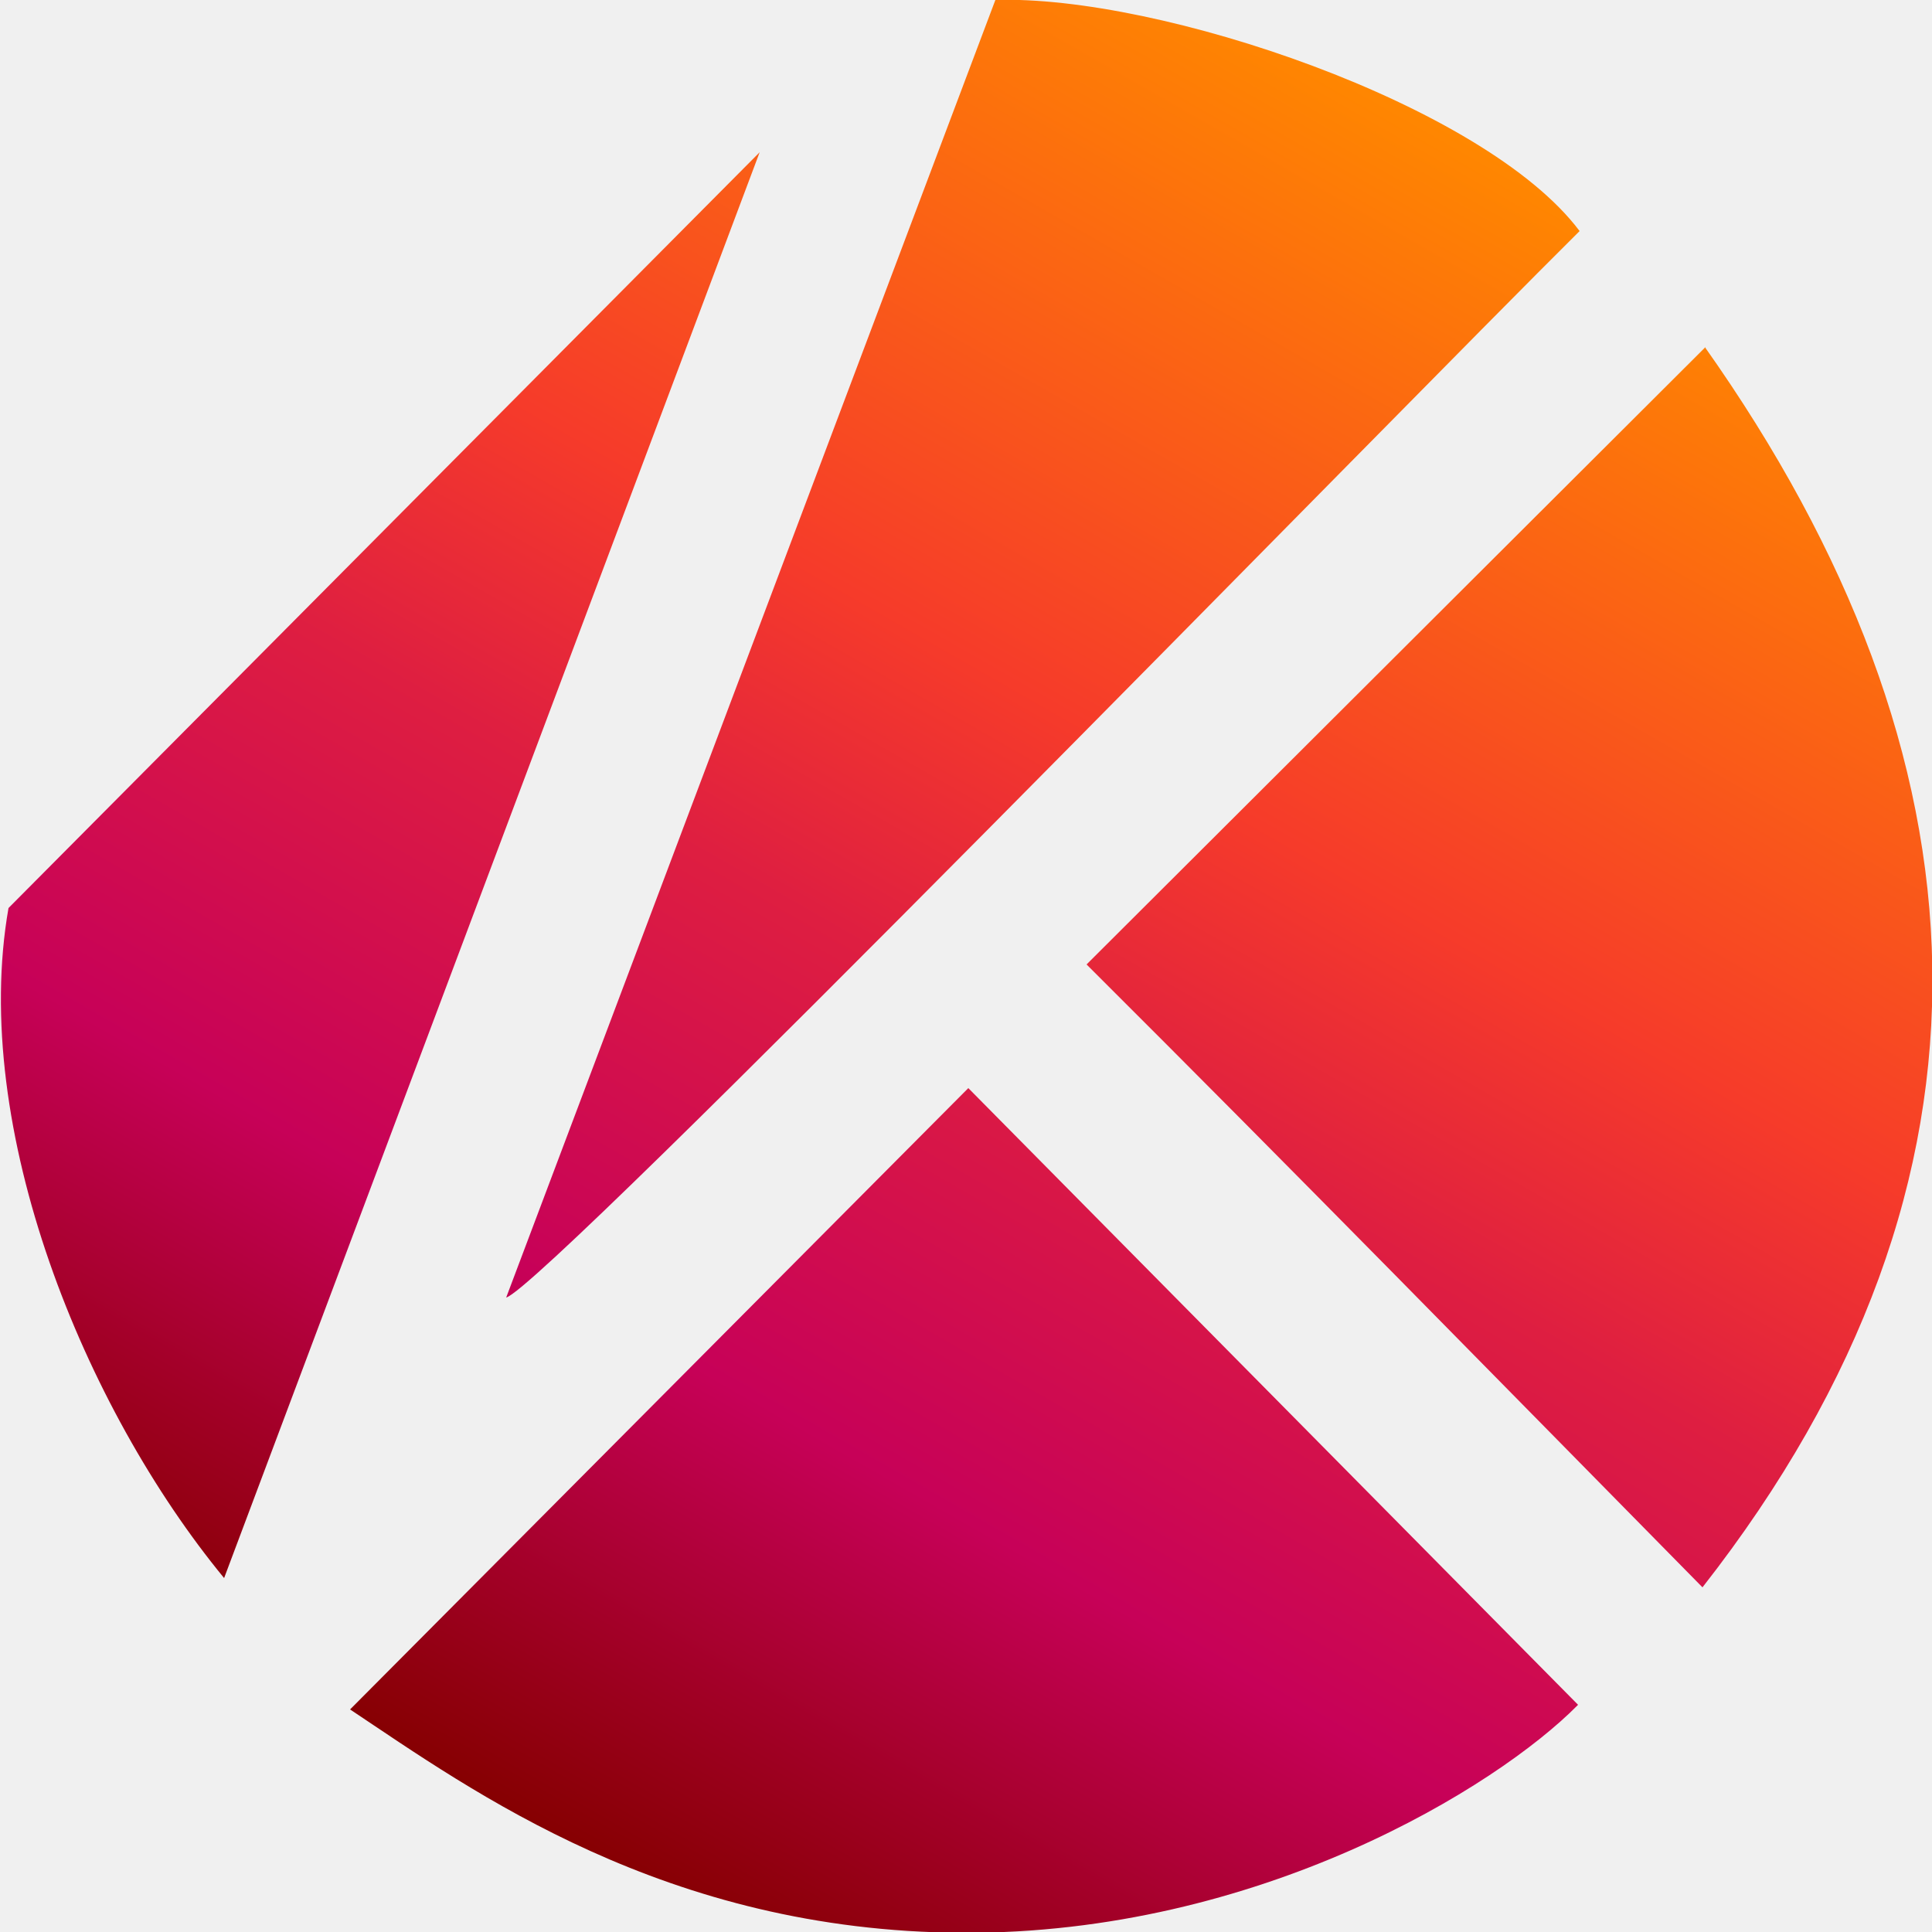
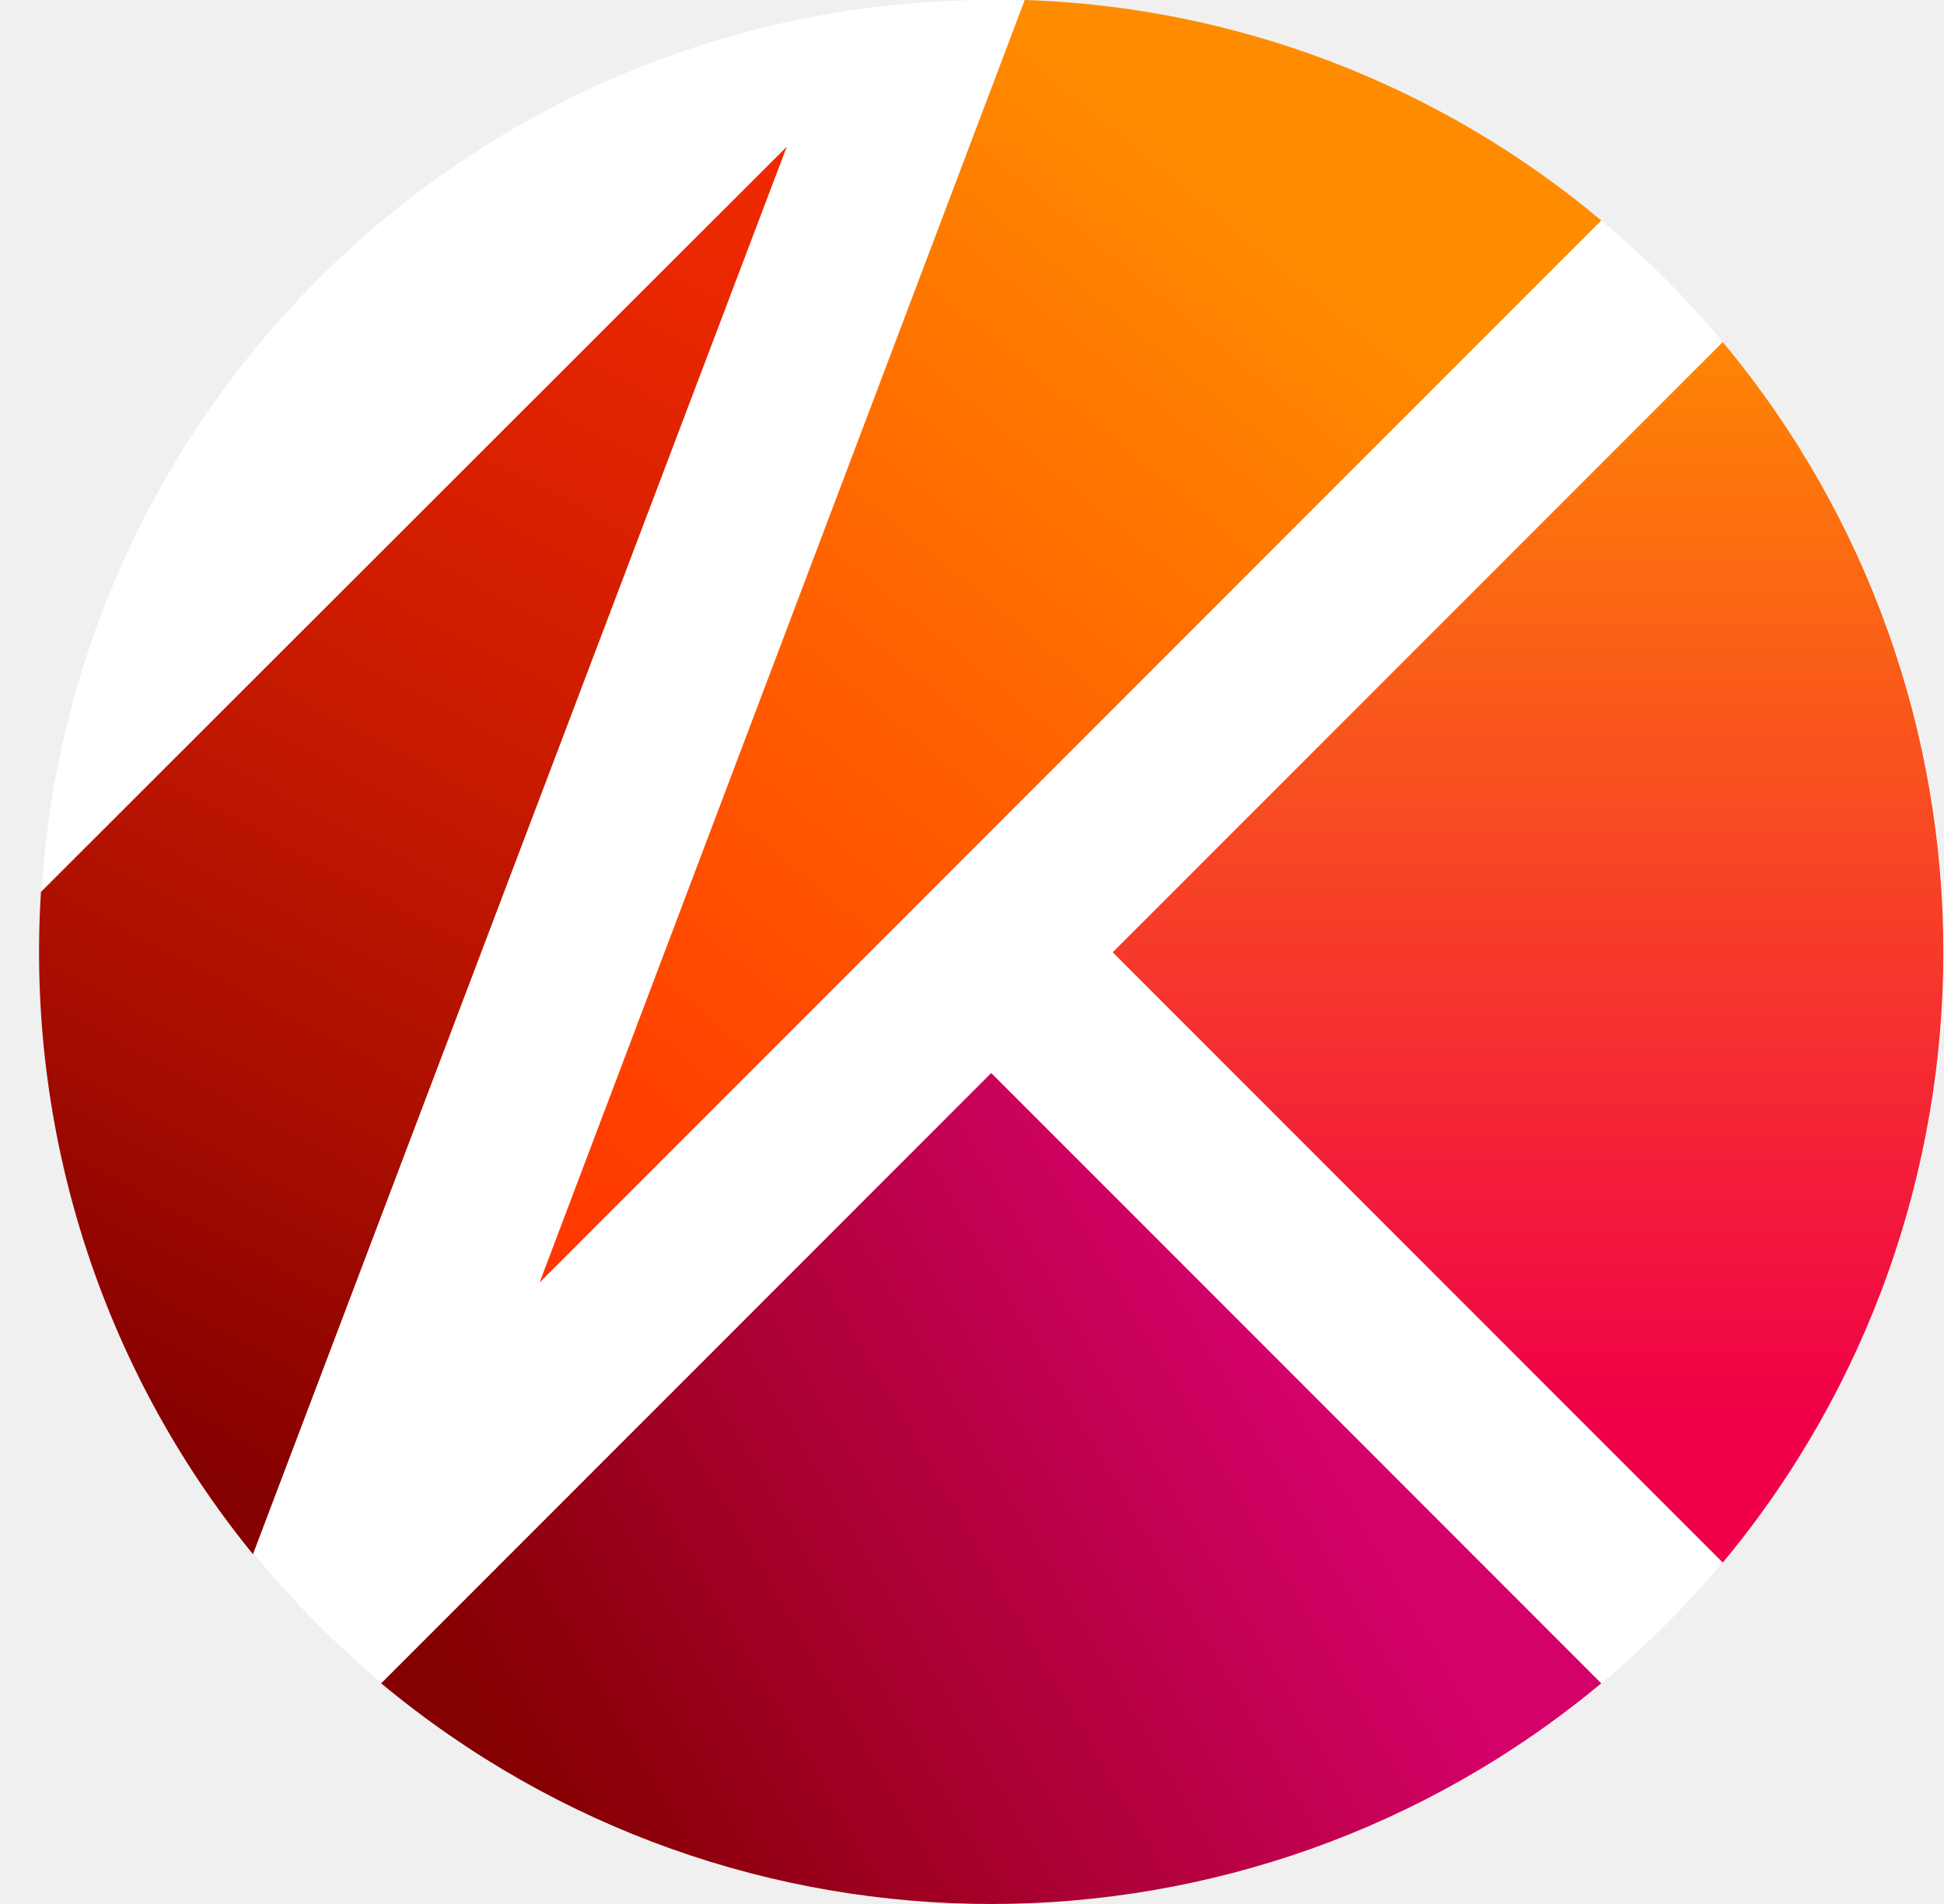
- <svg xmlns="http://www.w3.org/2000/svg" version="1.1" id="Layer_1" x="0px" y="0px" viewBox="0 0 2500 2500" style="enable-background:new 0 0 2500 2500;" xml:space="preserve">
-   <style type="text/css">
- 	.st0{fill-rule:evenodd;clip-rule:evenodd;fill:url(#SVGID_1_);}
- </style>
-   <g id="Layer_x0020_1">
-     <linearGradient id="SVGID_1_" gradientUnits="userSpaceOnUse" x1="686.142" y1="130.185" x2="1928.142" y2="2300.185" gradientTransform="matrix(1 0 0 -1 0 2497.89)">
-       <stop offset="0" style="stop-color:#850000" />
-       <stop offset="0.251" style="stop-color:#C70158" />
-       <stop offset="0.482" style="stop-color:#DE1E41" />
-       <stop offset="0.639" style="stop-color:#F63B2A" />
-       <stop offset="1" style="stop-color:#FF8700" />
+ <svg xmlns="http://www.w3.org/2000/svg" width="49" height="48" viewBox="0 0 49 48" fill="none">
+   <circle cx="25" cy="24" r="24" fill="white" />
+   <path d="M40.361 5.558C36.285 2.135 31.152 0.169 25.829 0L13.6 32.335L40.361 5.558Z" fill="url(#paint0_linear_3_904)" />
+   <path d="M43.424 8.623L28.047 24.008L43.424 39.393C50.838 30.475 50.838 17.52 43.424 8.623Z" fill="url(#paint1_linear_3_904)" />
+   <path d="M19.831 3.698L1.032 22.486C0.652 28.53 2.553 34.49 6.376 39.182L19.831 3.698Z" fill="url(#paint2_linear_3_904)" />
+   <path d="M24.985 27.051L9.608 42.437C18.521 49.855 31.448 49.855 40.361 42.437L24.985 27.051Z" fill="url(#paint3_linear_3_904)" />
+   <defs>
+     <linearGradient id="paint0_linear_3_904" x1="5.133" y1="29.65" x2="44.193" y2="-17.515" gradientUnits="userSpaceOnUse">
+       <stop stop-color="#FF2F00" />
+       <stop offset="0.13" stop-color="#FF3F00" />
+       <stop offset="0.38" stop-color="#FF6700" />
+       <stop offset="0.59" stop-color="#FF8C00" />
    </linearGradient>
-     <path class="st0" d="M2042,2206l-789-798l-800,804c159,106,408,287,792,289s692-189,796-294L2042,2206z M2206,450l-800,798   c268,267,532,537,797,806c415-530,377-1076,3-1605V450z M290,2042L983,197L11,1175C-39,1460,109,1822,290,2042z M655,1679   c50-13,1152-1145,1389-1380C1921,135,1499-7,1288,0L655,1679z" />
-   </g>
+     <linearGradient id="paint1_linear_3_904" x1="24.979" y1="45.221" x2="24.979" y2="-2.763" gradientUnits="userSpaceOnUse">
+       <stop offset="0.2" stop-color="#F00048" />
+       <stop offset="0.79" stop-color="#FF8C00" />
+     </linearGradient>
+     <linearGradient id="paint2_linear_3_904" x1="0.716" y1="40.539" x2="28.145" y2="-11.07" gradientUnits="userSpaceOnUse">
+       <stop offset="0.09" stop-color="#850000" />
+       <stop offset="0.25" stop-color="#A90E00" />
+       <stop offset="0.45" stop-color="#CE1C00" />
+       <stop offset="0.64" stop-color="#E92700" />
+       <stop offset="0.8" stop-color="#F92D00" />
+       <stop offset="0.93" stop-color="#FF2F00" />
+     </linearGradient>
+     <linearGradient id="paint3_linear_3_904" x1="12.14" y1="46.809" x2="35.204" y2="33.501" gradientUnits="userSpaceOnUse">
+       <stop offset="0.07" stop-color="#850000" />
+       <stop offset="0.88" stop-color="#D30168" />
+     </linearGradient>
+   </defs>
</svg>
